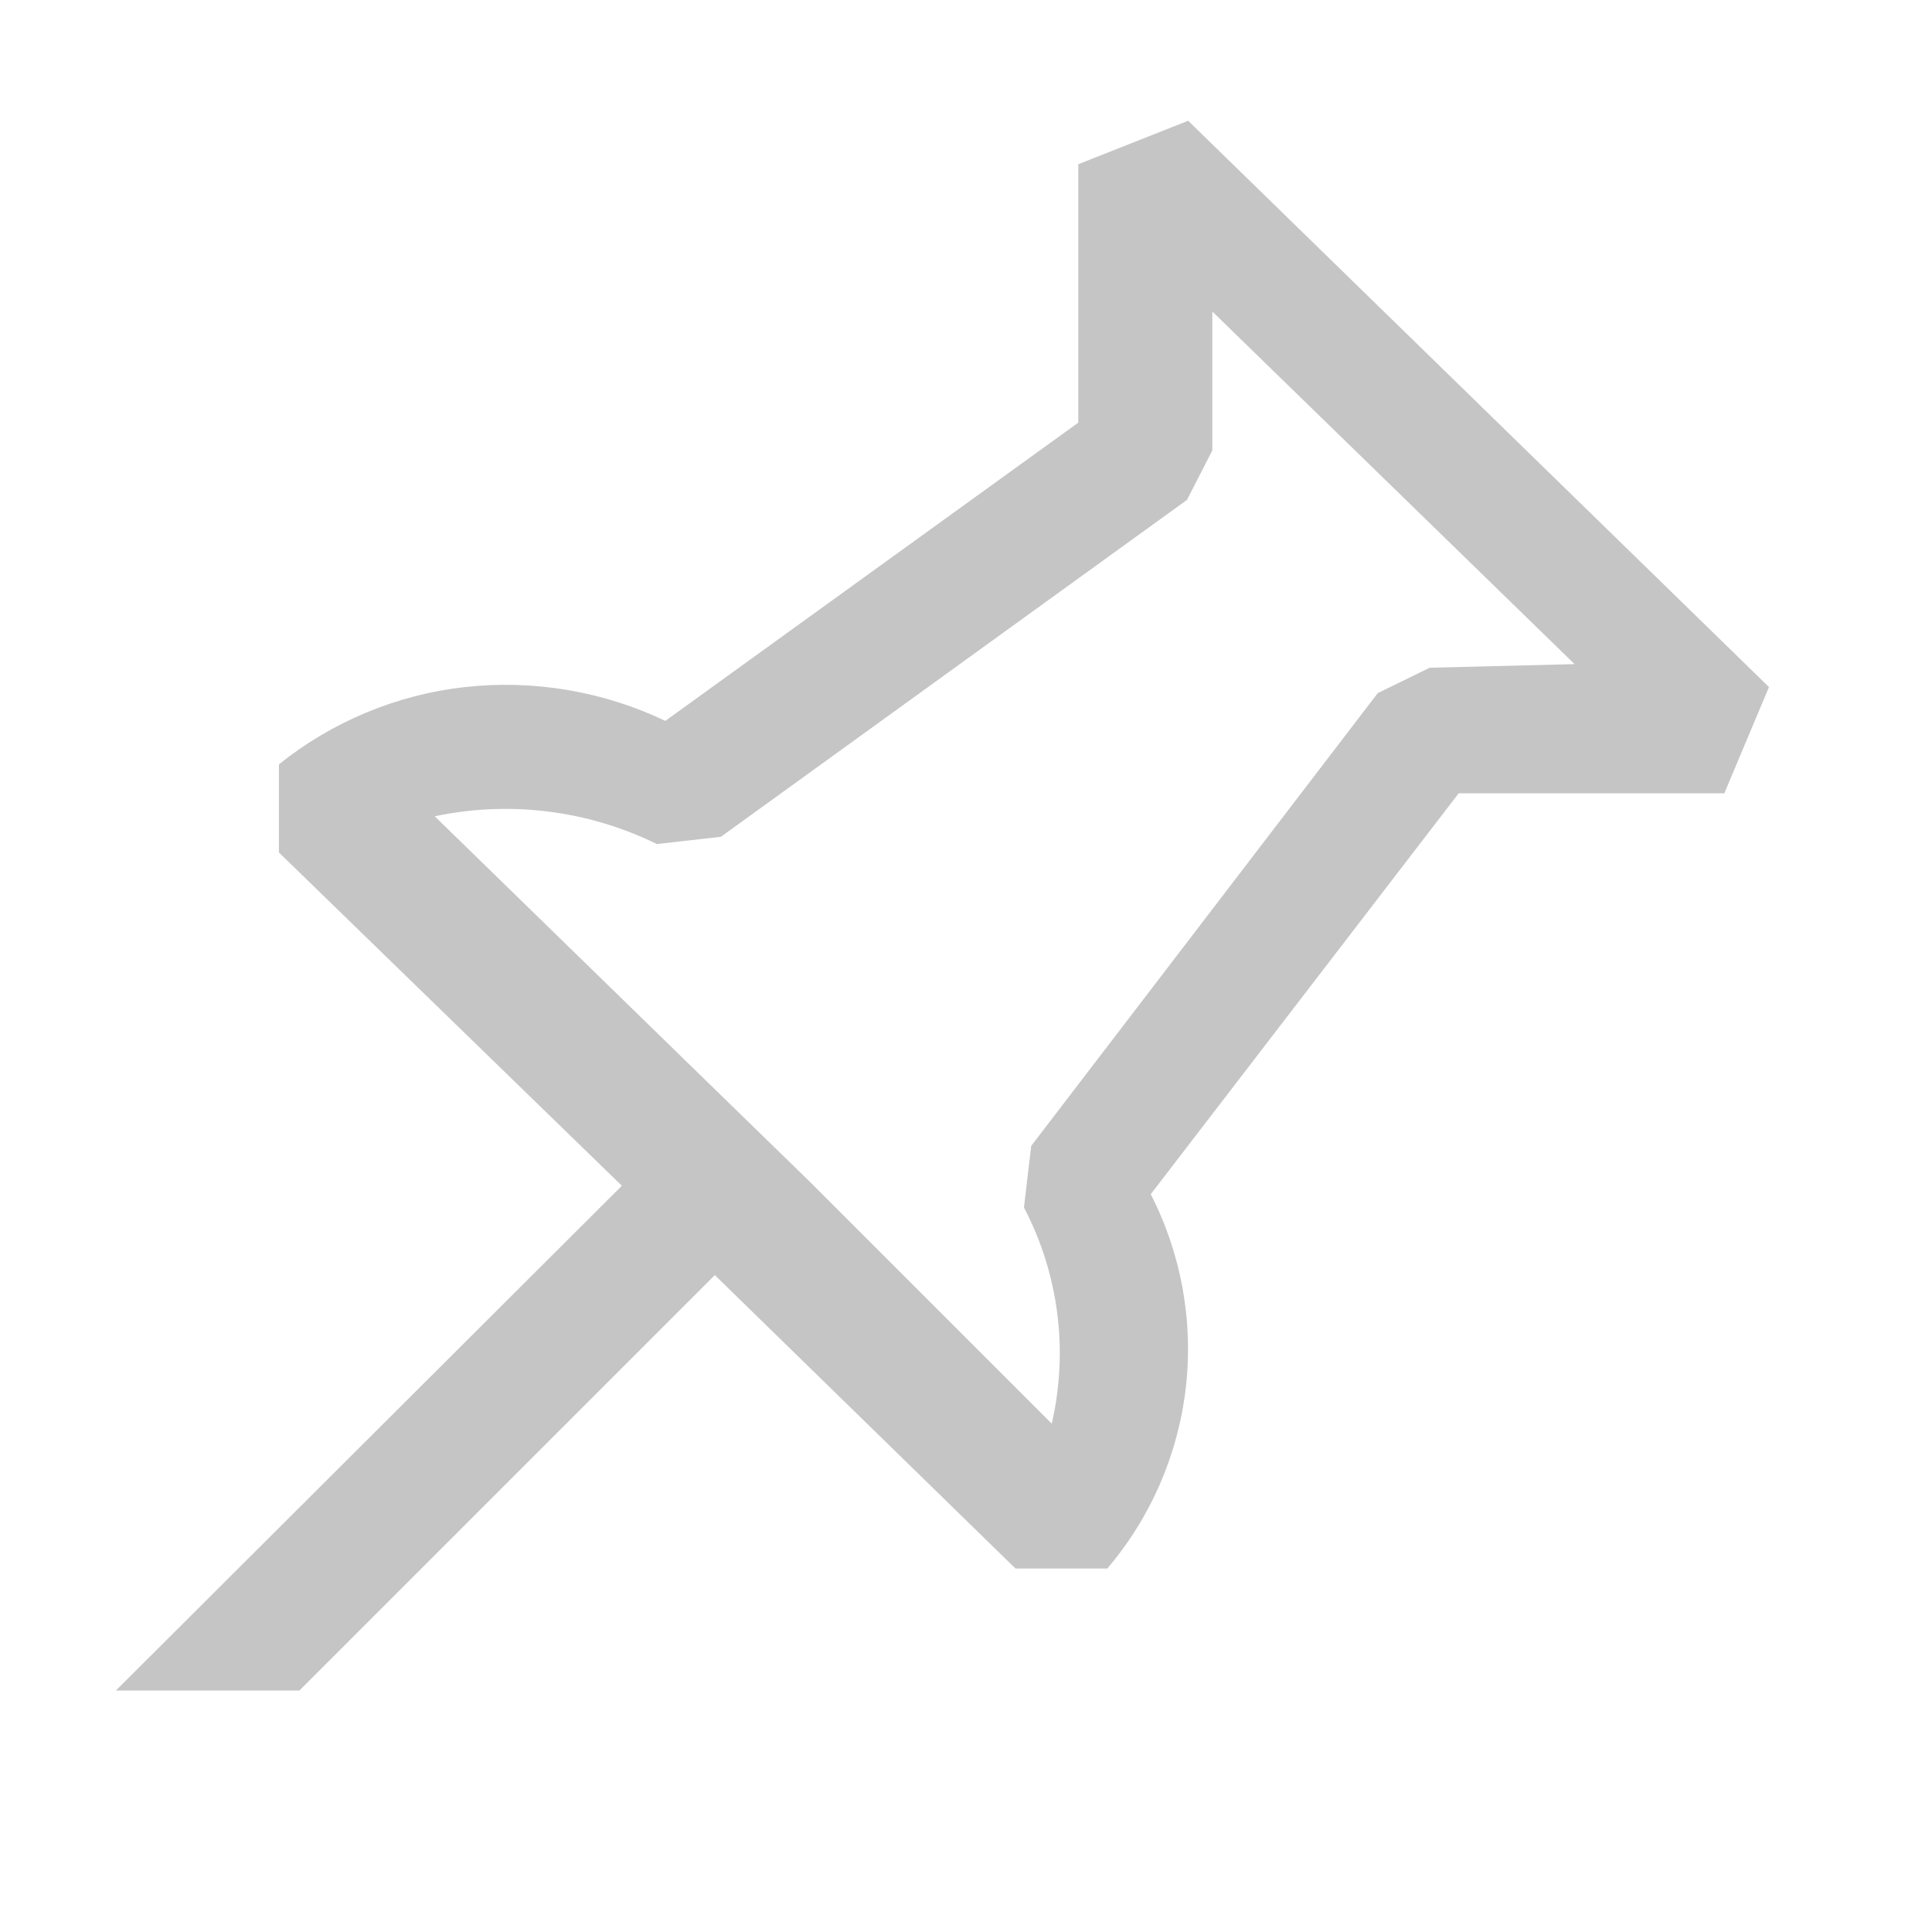
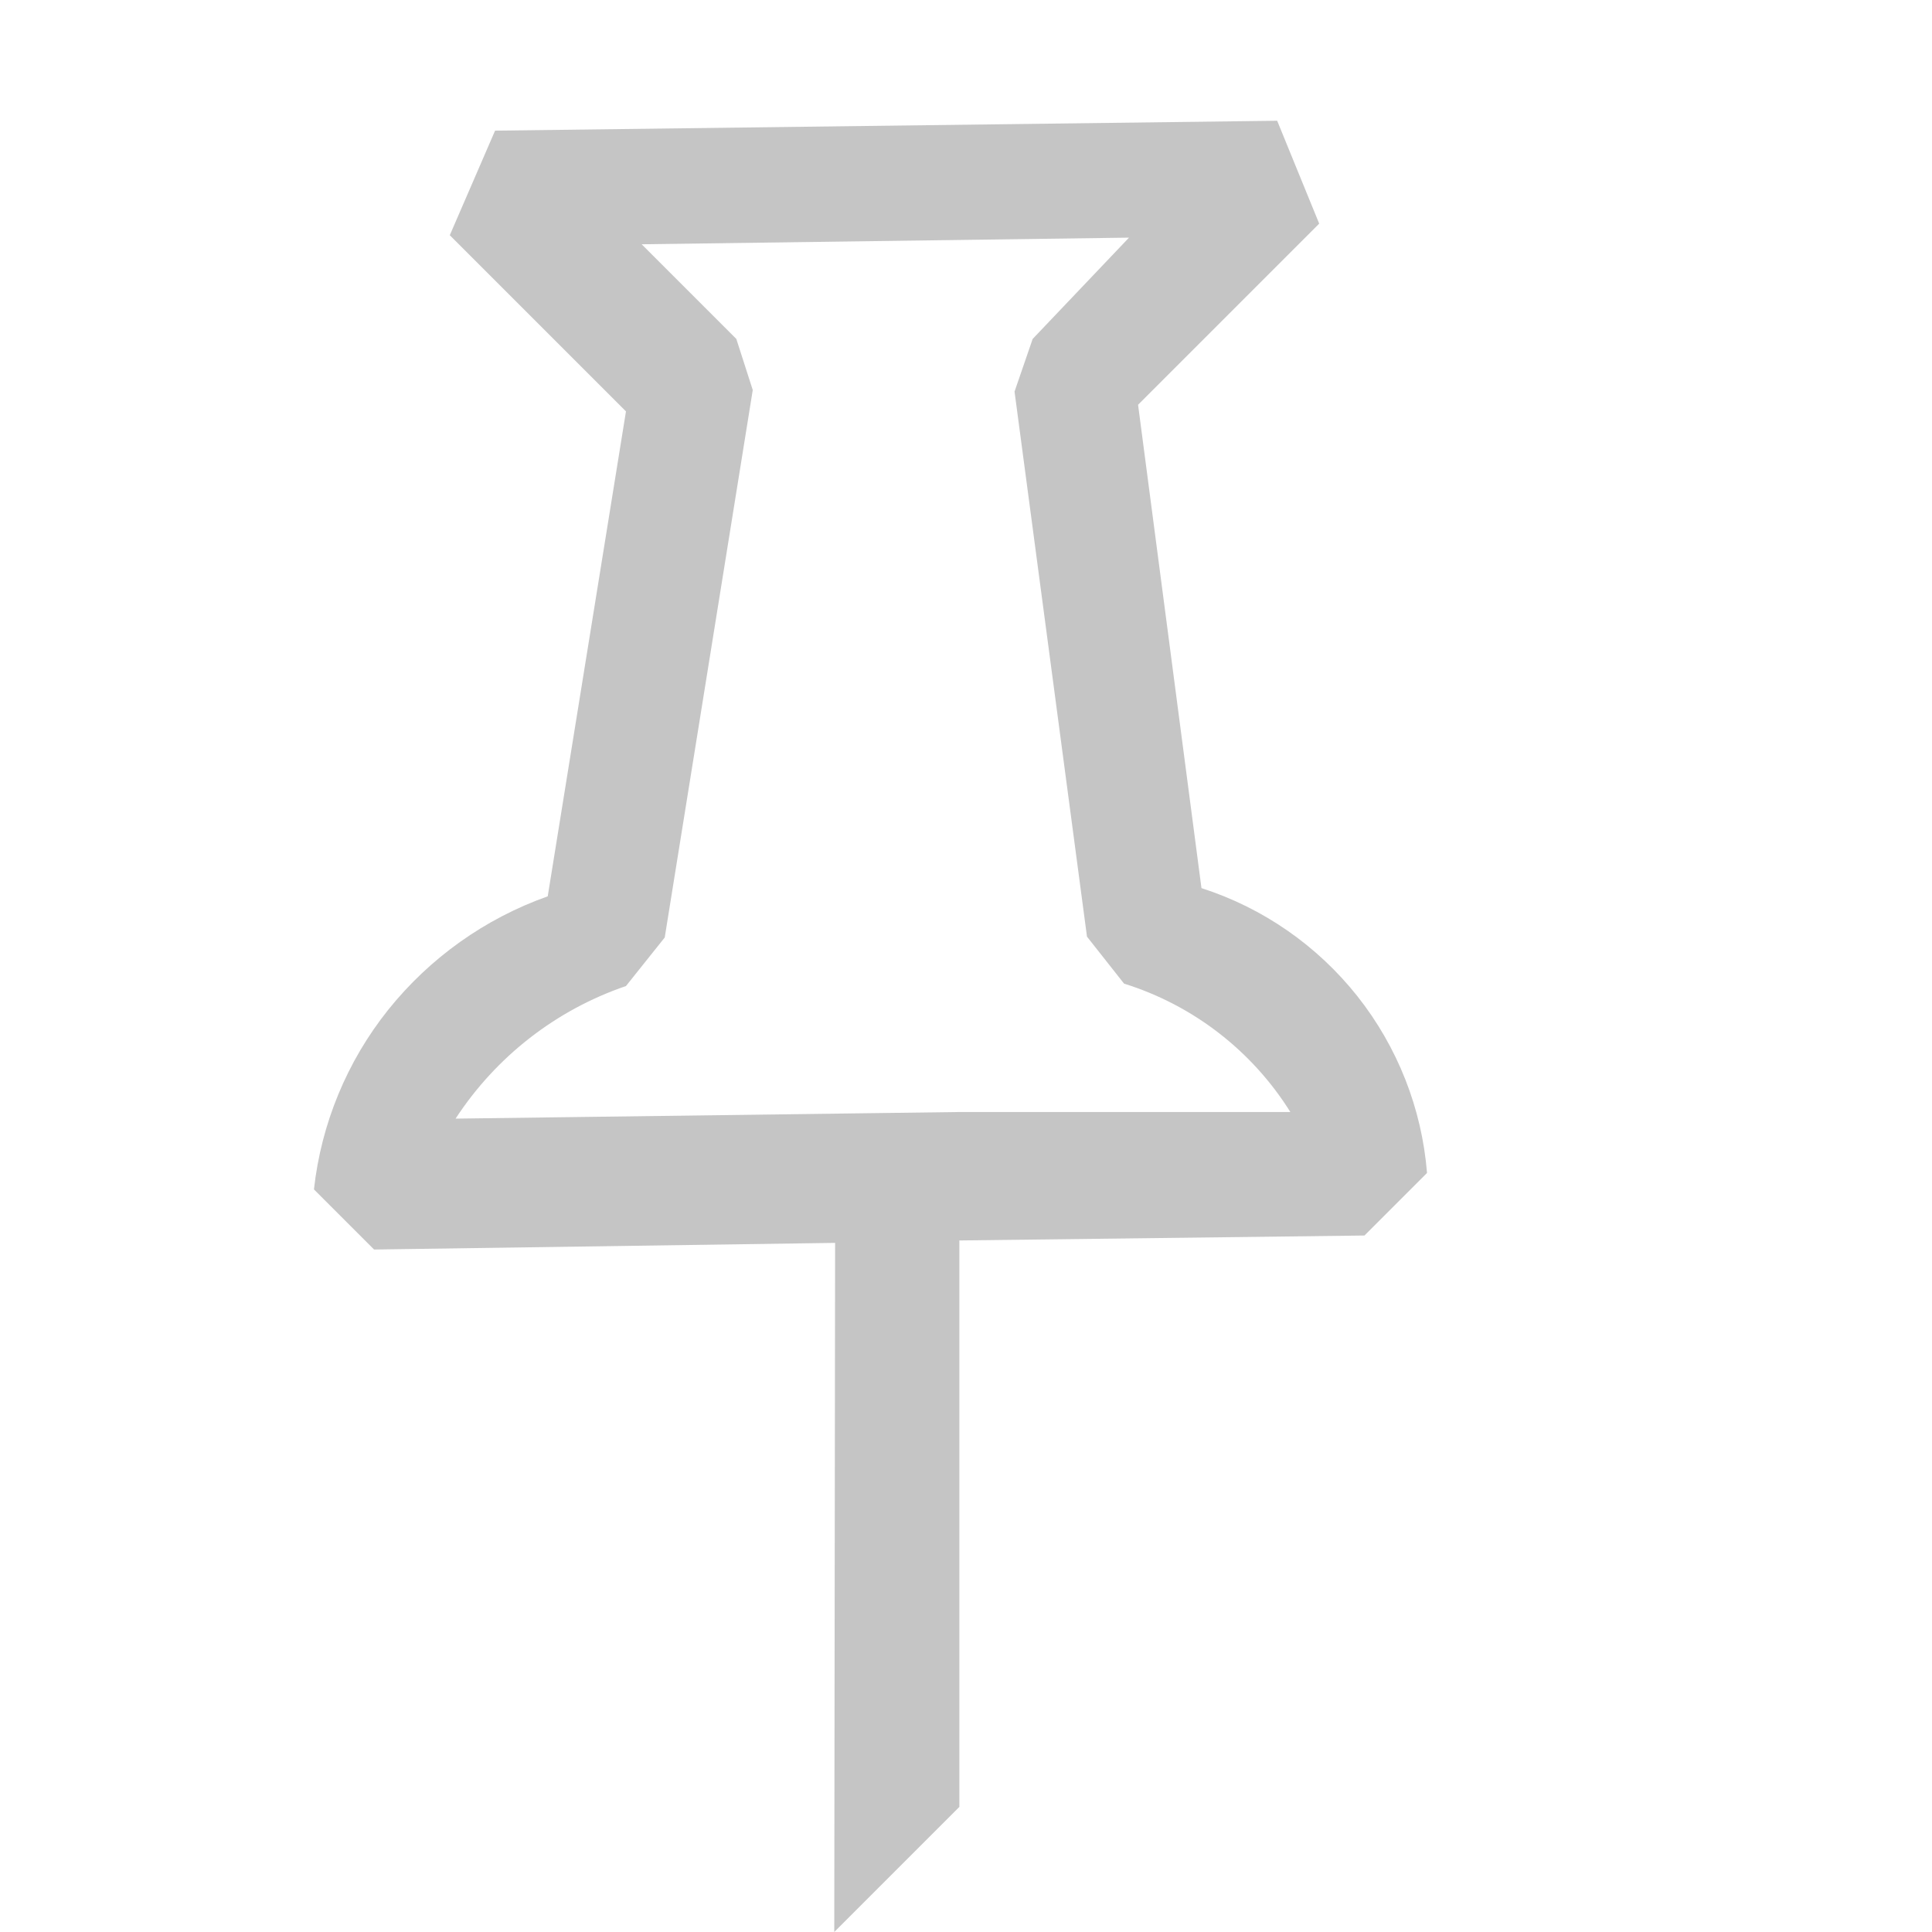
<svg xmlns="http://www.w3.org/2000/svg" width="16" height="16" viewBox="0 0 16 16" fill="none">
-   <path d="M9.84 1L8.93 1.36V3.5L5.51 5.97C4.993 5.724 4.419 5.627 3.85 5.69C3.286 5.753 2.753 5.975 2.31 6.33V7.06L5.15 9.82L0.96 14H2.48L5.92 10.56L8.41 12.99H9.17C9.53 12.567 9.756 12.046 9.82 11.495C9.884 10.943 9.783 10.384 9.53 9.89L12.08 6.57H14.28L14.65 5.69L9.84 1ZM11.84 5.53L11.41 5.74L8.54 9.49L8.48 10C8.768 10.55 8.85 11.185 8.71 11.79L6.71 9.79L5.95 9.05L3.6 6.76C4.222 6.629 4.869 6.71 5.44 6.99L5.97 6.93L9.83 4.14L10.04 3.73V2.58L13.04 5.5L11.84 5.53Z" fill="#C5C5C5" />
+   <path d="M4.1 1.082L3.725 1.948L5.184 3.407L4.536 7.423C4.017 7.607 3.559 7.933 3.214 8.364C2.873 8.791 2.66 9.307 2.6 9.85L3.098 10.348L6.916 10.293L6.909 16L7.945 14.964L7.945 10.273L11.3 10.232L11.818 9.714C11.775 9.18 11.574 8.671 11.242 8.251C10.909 7.831 10.46 7.519 9.95 7.355L9.425 3.352L10.925 1.852L10.577 1L4.1 1.082ZM8.552 2.807L8.402 3.243L9.002 7.757L9.309 8.146C9.88 8.324 10.369 8.702 10.686 9.209L7.959 9.209L3.773 9.264C4.108 8.751 4.604 8.364 5.184 8.166L5.505 7.764L6.234 3.23L6.098 2.807L5.314 2.023L9.35 1.968L8.552 2.807Z" fill="#C5C5C5" />
</svg>
